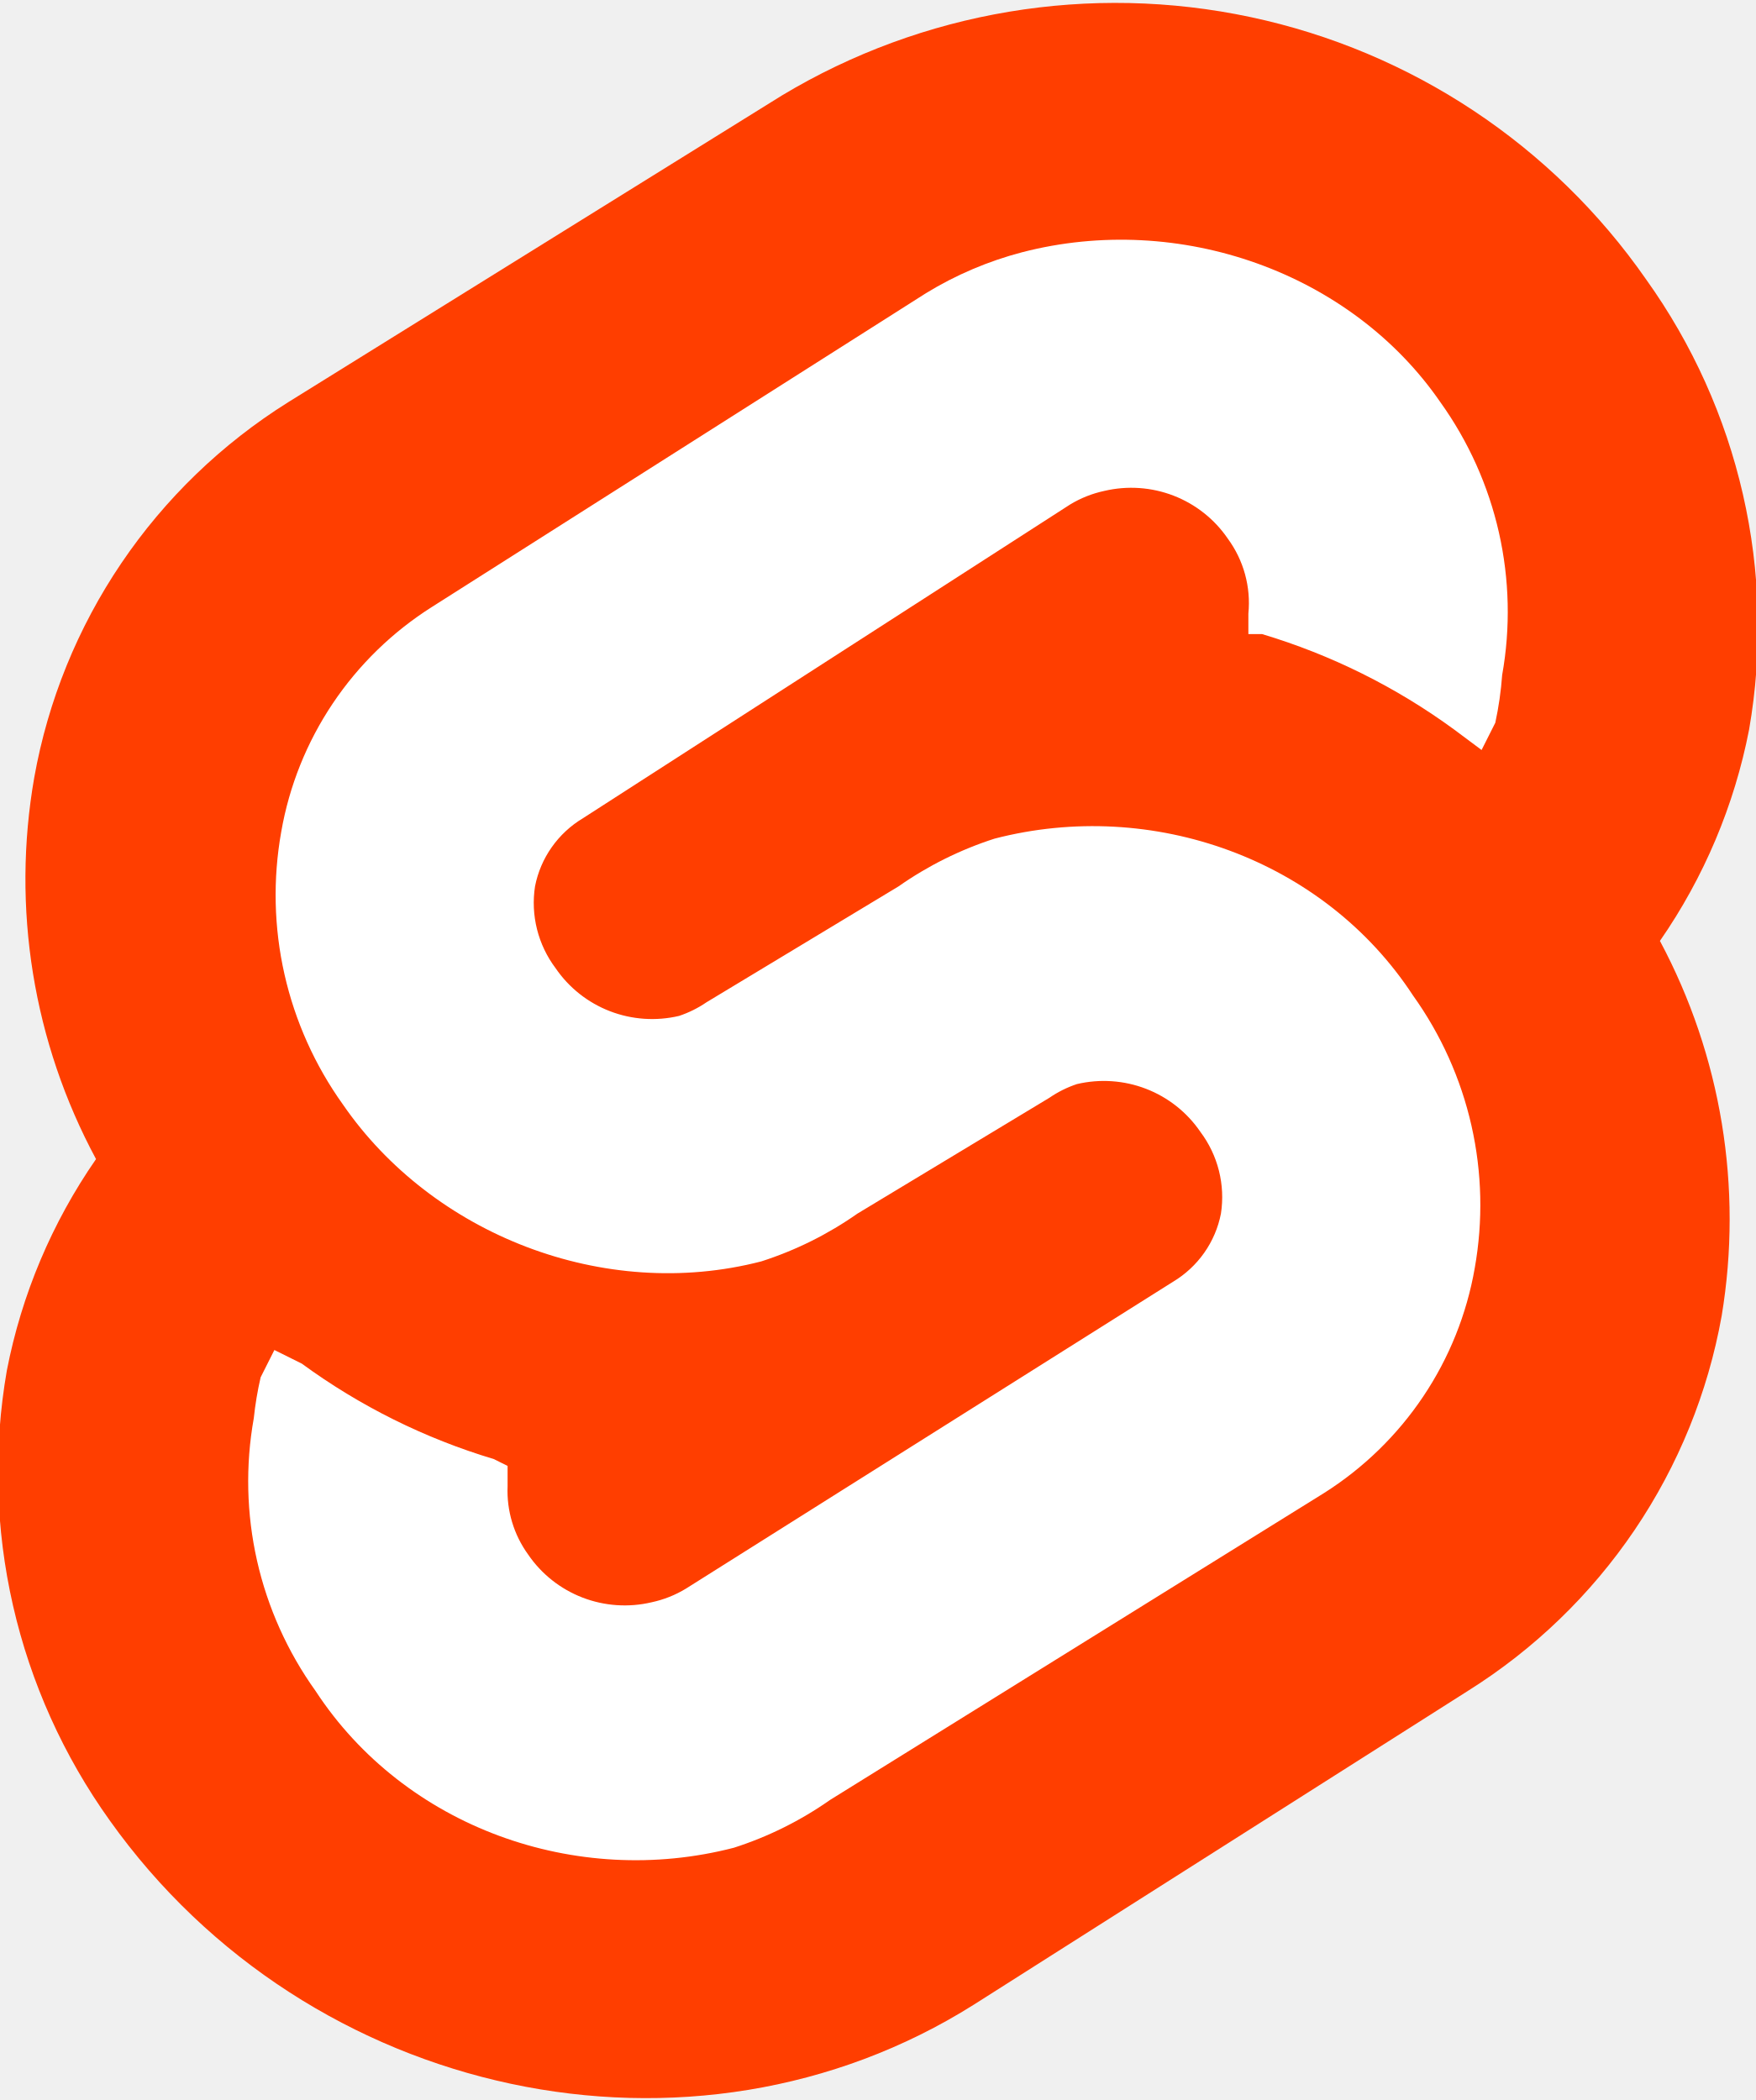
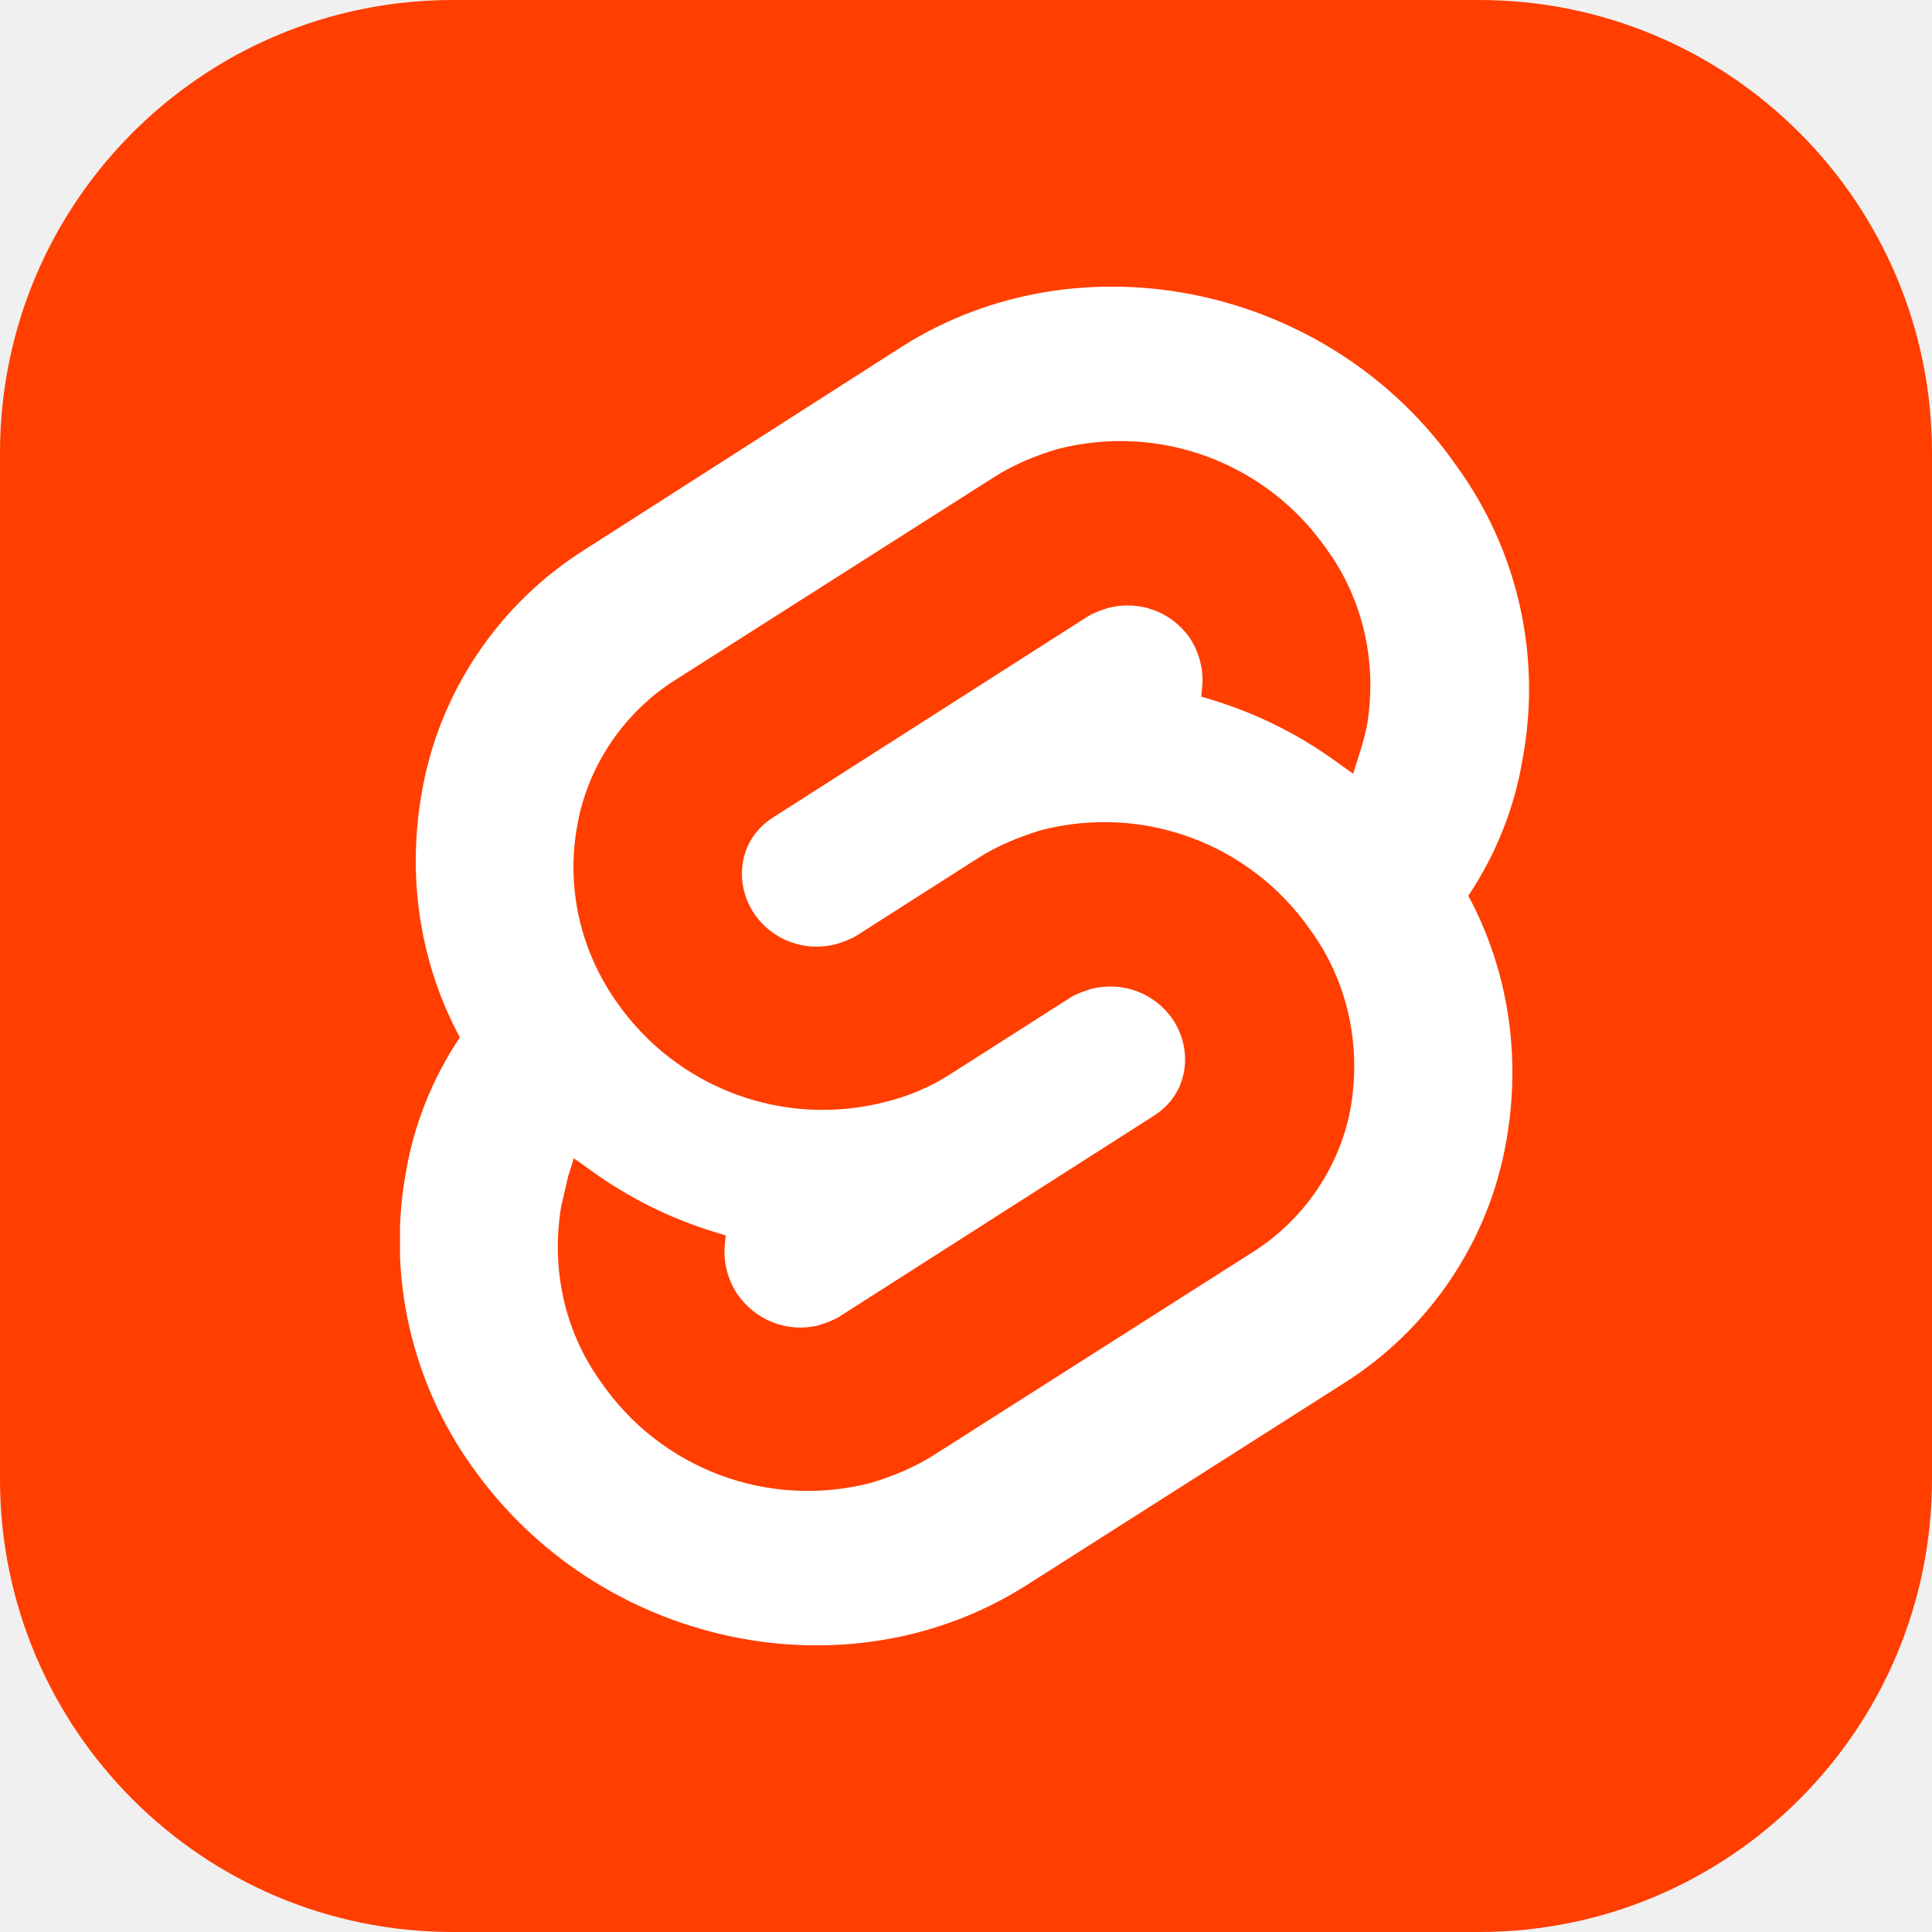
- <svg xmlns="http://www.w3.org/2000/svg" width="158" height="189" viewBox="0 0 158 189" fill="none">
-   <path d="M148.125 25.159C139.724 13.068 126.999 4.621 112.547 1.542C98.095 -1.537 83.005 0.984 70.359 8.591L25.922 36.205C19.962 39.94 14.853 44.871 10.921 50.683C6.989 56.495 4.32 63.059 3.086 69.954C1.025 81.704 2.98 93.802 8.641 104.318C4.674 110.04 1.942 116.517 0.617 123.341C-0.605 130.365 -0.416 137.56 1.173 144.511C2.762 151.462 5.72 158.032 9.875 163.841C27.773 189 62.336 196.364 87.641 180.409L132.078 152.182C138.037 148.446 143.147 143.515 147.079 137.703C151.011 131.892 153.68 125.328 154.914 118.432C156.835 106.881 154.883 95.022 149.359 84.682C153.326 78.96 156.058 72.483 157.383 65.659C158.605 58.635 158.416 51.44 156.827 44.489C155.238 37.538 152.28 30.968 148.125 25.159Z" fill="#FF3E00" />
-   <path d="M66.039 166.295C51.844 169.977 36.414 164.455 28.391 152.182C25.872 148.662 24.083 144.679 23.129 140.465C22.176 136.25 22.076 131.889 22.836 127.636C22.966 126.398 23.172 125.168 23.453 123.955L24.688 121.5L27.156 122.727C32.381 126.551 38.226 129.457 44.438 131.318L45.672 131.932V133.773C45.582 135.967 46.233 138.127 47.523 139.909C48.718 141.661 50.421 143.01 52.405 143.778C54.389 144.545 56.561 144.694 58.633 144.205C59.724 143.972 60.767 143.557 61.719 142.977L105.539 115.364C106.652 114.699 107.611 113.809 108.355 112.752C109.1 111.695 109.612 110.494 109.859 109.227C110.058 107.939 109.996 106.625 109.678 105.36C109.36 104.096 108.792 102.907 108.008 101.864C106.813 100.112 105.11 98.762 103.126 97.995C101.142 97.228 98.97 97.079 96.898 97.568C96.022 97.86 95.191 98.273 94.43 98.796L77.148 109.227C74.503 111.084 71.59 112.533 68.508 113.523C54.312 117.205 38.883 111.068 30.859 99.409C28.34 95.89 26.552 91.906 25.598 87.692C24.644 83.478 24.545 79.117 25.305 74.864C26.023 70.734 27.603 66.799 29.941 63.312C32.279 59.825 35.325 56.862 38.883 54.614L83.32 26.386C86.003 24.744 88.915 23.503 91.961 22.705C106.156 19.023 121.586 24.546 129.609 36.205C132.128 39.724 133.917 43.707 134.871 47.922C135.824 52.136 135.924 56.497 135.164 60.75C135.059 62.194 134.852 63.63 134.547 65.046L133.312 67.5L130.844 65.659C125.619 61.835 119.774 58.929 113.562 57.068H112.328V55.227C112.566 52.828 111.906 50.425 110.477 48.477C109.282 46.725 107.579 45.376 105.595 44.609C103.611 43.842 101.439 43.693 99.367 44.182C98.276 44.415 97.233 44.83 96.281 45.409L52.461 73.636C51.348 74.301 50.389 75.191 49.645 76.248C48.9 77.305 48.388 78.506 48.141 79.773C47.942 81.061 48.004 82.375 48.322 83.64C48.64 84.904 49.208 86.093 49.992 87.136C51.187 88.888 52.889 90.238 54.874 91.005C56.858 91.772 59.03 91.921 61.102 91.432C61.978 91.14 62.809 90.727 63.57 90.205L80.852 79.773C83.497 77.916 86.41 76.468 89.492 75.477C103.687 71.796 119.117 77.318 127.141 89.591C129.66 93.111 131.448 97.094 132.402 101.308C133.356 105.522 133.455 109.883 132.695 114.136C131.977 118.266 130.397 122.201 128.059 125.688C125.721 129.176 122.675 132.138 119.117 134.386L74.68 162C72.034 163.857 69.121 165.305 66.039 166.295Z" fill="white" />
+ <svg xmlns="http://www.w3.org/2000/svg" width="256" height="256" fill="none" viewBox="0 0 256 256">
+   <rect width="256" height="256" fill="#FF3E00" rx="60" />
+   <g clip-path="url(#clip0_7_282)">
+     <path fill="#fff" d="M193.034 61.797C176.407 37.847 143.305 30.831 119.509 45.932L77.559 72.78C66.119 79.949 58.187 91.695 55.898 104.966C53.915 116.102 55.593 127.542 60.932 137.458C57.271 142.949 54.831 149.051 53.763 155.458C51.322 169.034 54.526 183.068 62.458 194.203C79.237 218.153 112.186 225.169 135.983 210.068L177.932 183.373C189.373 176.203 197.305 164.458 199.593 151.186C201.576 140.051 199.898 128.61 194.559 118.695C198.22 113.203 200.661 107.102 201.729 100.695C204.322 86.966 201.119 72.932 193.034 61.797Z" />
+     <path fill="#FF3E00" d="M115.39 196.491C101.814 200 87.627 194.661 79.695 183.22C74.814 176.508 72.983 168.119 74.356 159.881C74.661 158.508 74.966 157.288 75.271 155.915L76.034 153.475L78.169 155C83.203 158.661 88.695 161.407 94.644 163.237L96.169 163.695L96.017 165.22C95.864 167.356 96.475 169.644 97.695 171.475C100.136 174.983 104.407 176.661 108.525 175.593C109.441 175.288 110.356 174.983 111.119 174.525L152.915 147.83C155.051 146.458 156.424 144.475 156.881 142.034C157.339 139.593 156.729 137 155.356 135.017C152.915 131.508 148.644 129.983 144.525 131.051C143.61 131.356 142.695 131.661 141.932 132.119L125.915 142.339C123.322 144.017 120.424 145.237 117.373 146C103.797 149.508 89.61 144.169 81.678 132.729C76.949 126.017 74.966 117.627 76.492 109.39C77.864 101.458 82.746 94.288 89.61 90.017L131.559 63.322C134.152 61.644 137.051 60.424 140.102 59.508C153.678 56 167.864 61.339 175.797 72.78C180.678 79.492 182.508 87.881 181.136 96.119C180.83 97.492 180.525 98.712 180.068 100.085L179.305 102.525L177.169 101C172.136 97.339 166.644 94.593 160.695 92.763L159.169 92.305L159.322 90.78C159.475 88.644 158.864 86.356 157.644 84.525C155.203 81.017 150.932 79.492 146.814 80.559C145.898 80.864 144.983 81.169 144.22 81.627L102.424 108.322C100.288 109.695 98.915 111.678 98.458 114.119C98 116.559 98.61 119.153 99.983 121.136C102.424 124.644 106.695 126.169 110.814 125.102C111.729 124.797 112.644 124.491 113.407 124.034L129.424 113.814C132.017 112.136 134.915 110.915 137.966 110C151.542 106.491 165.729 111.83 173.661 123.271C178.542 129.983 180.373 138.373 179 146.61C177.627 154.542 172.746 161.712 165.881 165.983L123.932 192.678C121.339 194.356 118.441 195.576 115.39 196.491Z" />
+   </g>
+   <defs>
+     <clipPath id="clip0_7_282">
+       <rect width="149.644" height="180" fill="#fff" transform="translate(53 38)" />
+     </clipPath>
+   </defs>
</svg>
